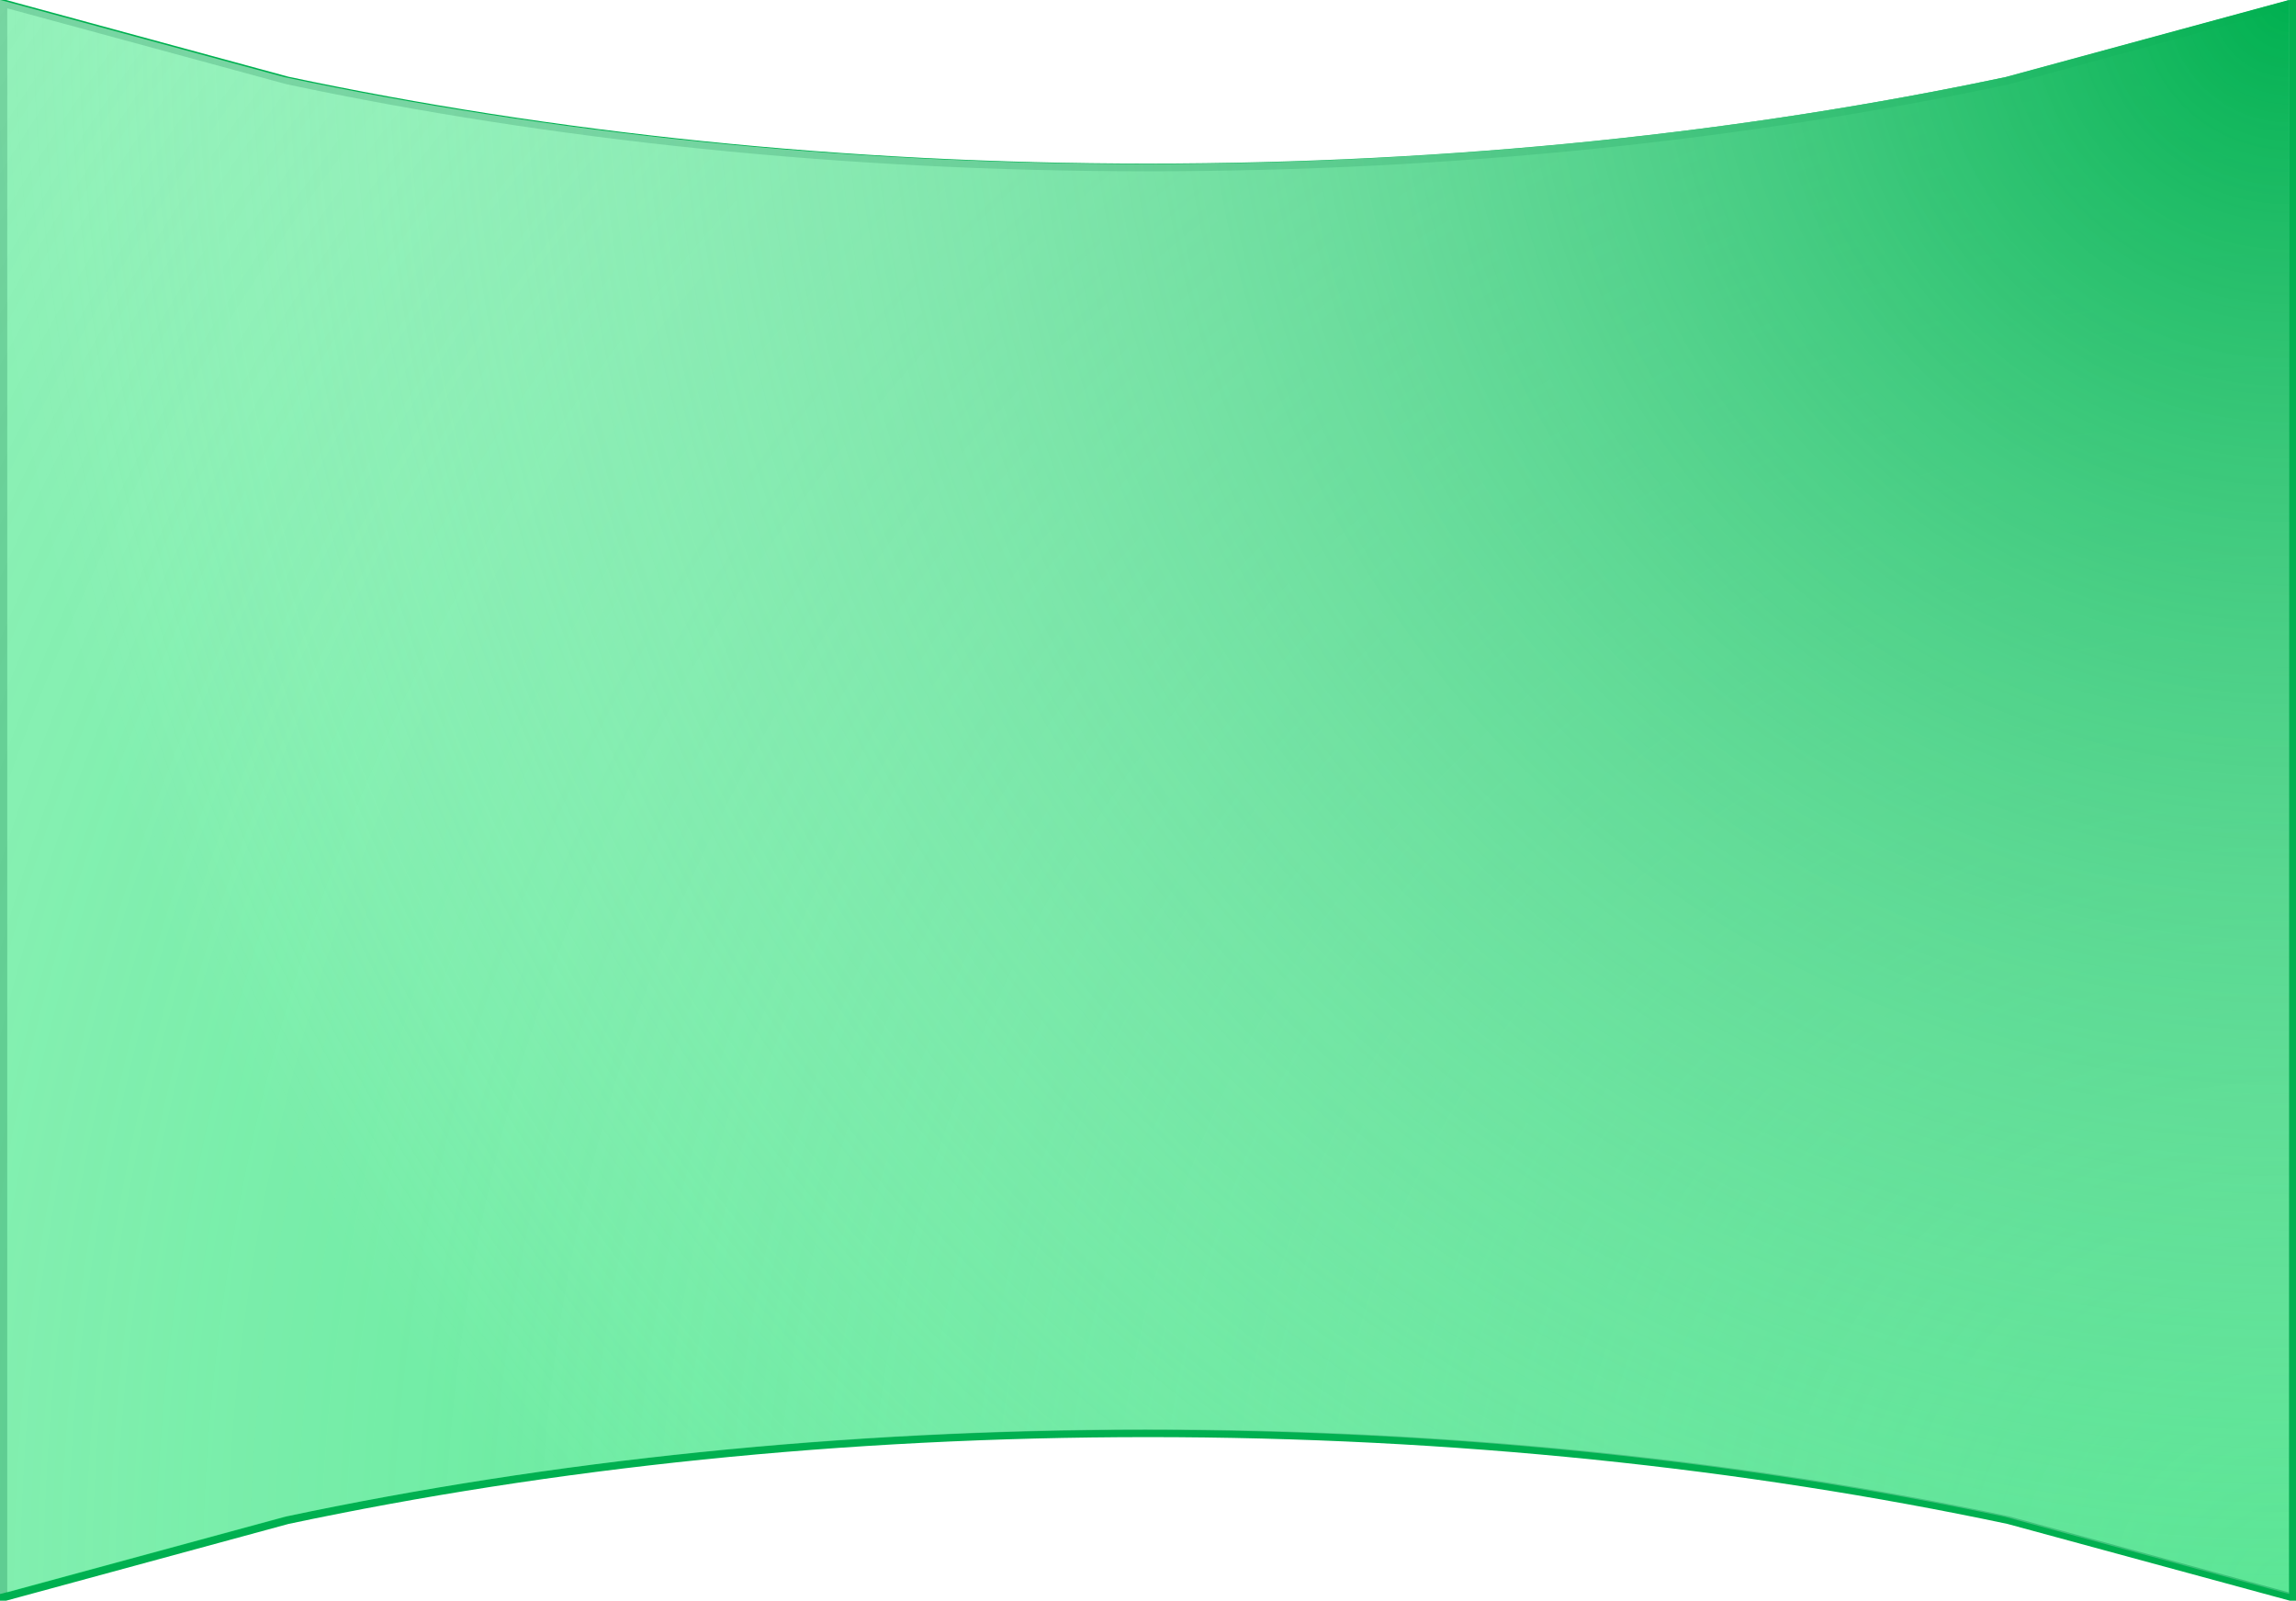
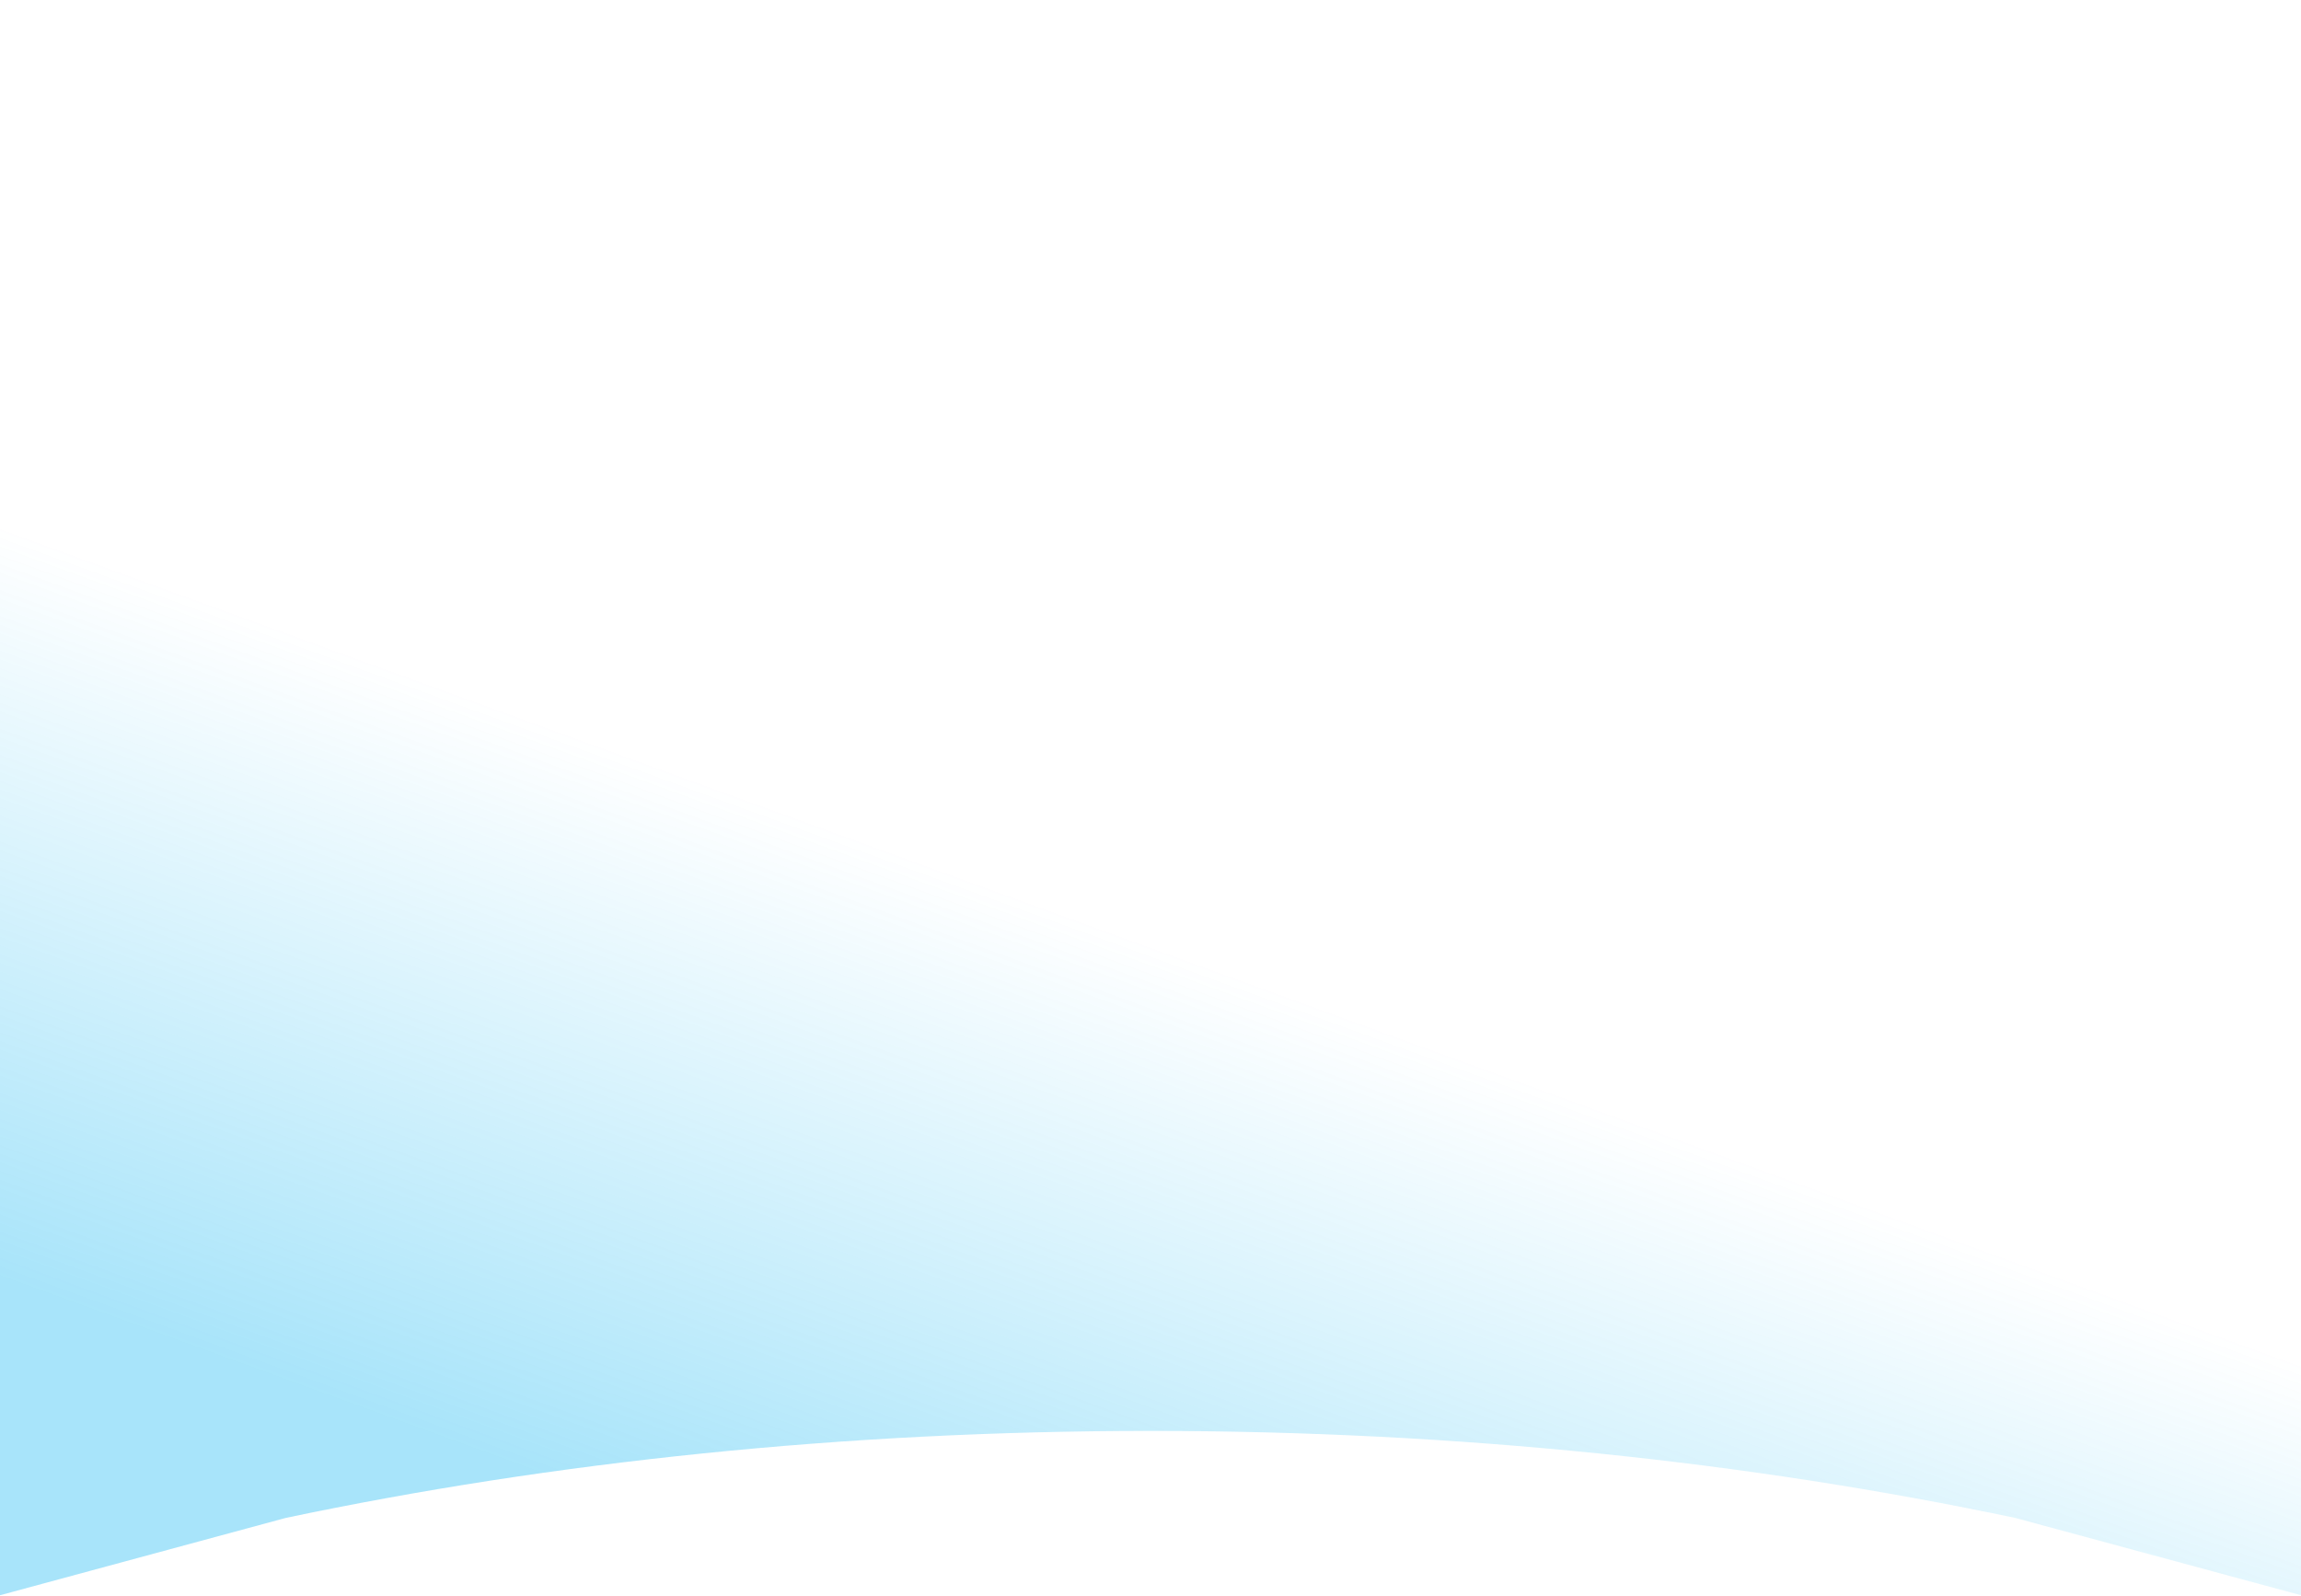
- <svg xmlns="http://www.w3.org/2000/svg" width="340" height="237" xml:space="preserve" overflow="hidden">
+ <svg xmlns="http://www.w3.org/2000/svg" width="339" height="235" xml:space="preserve" overflow="hidden">
  <defs>
    <clipPath id="clip0">
-       <rect x="2250" y="1570" width="340" height="237" />
+       <rect x="2431" y="1517" width="339" height="235" />
    </clipPath>
-     <radialGradient cx="939339" cy="653935" r="1144547" gradientUnits="userSpaceOnUse" spreadMethod="pad" id="fill1" gradientTransform="matrix(0.000360892 0 0 0.000360892 2250 1570)">
-       <stop offset="0" stop-color="#E0E5F7" stop-opacity="0" />
-       <stop offset="0.009" stop-color="#E0E5F7" stop-opacity="0.004" />
-       <stop offset="0.017" stop-color="#E0E5F7" stop-opacity="0.008" />
-       <stop offset="0.026" stop-color="#E1E6F7" stop-opacity="0.012" />
-       <stop offset="0.034" stop-color="#E1E6F7" stop-opacity="0.016" />
-       <stop offset="0.043" stop-color="#E2E7F7" stop-opacity="0.02" />
-       <stop offset="0.052" stop-color="#E2E7F7" stop-opacity="0.024" />
-       <stop offset="0.06" stop-color="#E3E7F7" stop-opacity="0.028" />
-       <stop offset="0.069" stop-color="#E3E8F8" stop-opacity="0.032" />
-       <stop offset="0.078" stop-color="#E4E8F8" stop-opacity="0.036" />
-       <stop offset="0.086" stop-color="#E4E9F8" stop-opacity="0.04" />
-       <stop offset="0.095" stop-color="#E5E9F8" stop-opacity="0.044" />
-       <stop offset="0.103" stop-color="#E5E9F8" stop-opacity="0.047" />
-       <stop offset="0.112" stop-color="#E6EAF8" stop-opacity="0.051" />
-       <stop offset="0.121" stop-color="#E6EAF8" stop-opacity="0.055" />
-       <stop offset="0.129" stop-color="#E7EAF8" stop-opacity="0.059" />
-       <stop offset="0.138" stop-color="#E7EBF8" stop-opacity="0.063" />
-       <stop offset="0.147" stop-color="#E7EBF9" stop-opacity="0.067" />
-       <stop offset="0.155" stop-color="#E8ECF9" stop-opacity="0.071" />
-       <stop offset="0.164" stop-color="#E8ECF9" stop-opacity="0.075" />
-       <stop offset="0.172" stop-color="#E9ECF9" stop-opacity="0.079" />
-       <stop offset="0.181" stop-color="#E9EDF9" stop-opacity="0.083" />
-       <stop offset="0.19" stop-color="#EAEDF9" stop-opacity="0.087" />
-       <stop offset="0.198" stop-color="#EAEDF9" stop-opacity="0.091" />
-       <stop offset="0.207" stop-color="#EAEEF9" stop-opacity="0.095" />
-       <stop offset="0.216" stop-color="#EBEEF9" stop-opacity="0.099" />
-       <stop offset="0.224" stop-color="#EBEEFA" stop-opacity="0.103" />
-       <stop offset="0.233" stop-color="#ECEFFA" stop-opacity="0.107" />
-       <stop offset="0.241" stop-color="#ECEFFA" stop-opacity="0.111" />
-       <stop offset="0.25" stop-color="#ECEFFA" stop-opacity="0.115" />
-       <stop offset="0.259" stop-color="#EDF0FA" stop-opacity="0.119" />
-       <stop offset="0.267" stop-color="#EDF0FA" stop-opacity="0.123" />
-       <stop offset="0.276" stop-color="#EEF0FA" stop-opacity="0.127" />
-       <stop offset="0.284" stop-color="#EEF1FA" stop-opacity="0.131" />
-       <stop offset="0.293" stop-color="#EEF1FA" stop-opacity="0.134" />
-       <stop offset="0.302" stop-color="#EFF1FA" stop-opacity="0.138" />
-       <stop offset="0.31" stop-color="#EFF2FB" stop-opacity="0.142" />
-       <stop offset="0.319" stop-color="#EFF2FB" stop-opacity="0.146" />
-       <stop offset="0.328" stop-color="#F0F2FB" stop-opacity="0.15" />
-       <stop offset="0.336" stop-color="#F0F2FB" stop-opacity="0.154" />
-       <stop offset="0.345" stop-color="#F0F3FB" stop-opacity="0.158" />
-       <stop offset="0.353" stop-color="#F1F3FB" stop-opacity="0.162" />
-       <stop offset="0.362" stop-color="#F1F3FB" stop-opacity="0.166" />
-       <stop offset="0.371" stop-color="#F1F4FB" stop-opacity="0.17" />
-       <stop offset="0.379" stop-color="#F2F4FB" stop-opacity="0.174" />
-       <stop offset="0.388" stop-color="#F2F4FB" stop-opacity="0.178" />
-       <stop offset="0.397" stop-color="#F2F4FB" stop-opacity="0.182" />
-       <stop offset="0.405" stop-color="#F3F5FB" stop-opacity="0.186" />
-       <stop offset="0.414" stop-color="#F3F5FC" stop-opacity="0.19" />
-       <stop offset="0.422" stop-color="#F3F5FC" stop-opacity="0.194" />
-       <stop offset="0.431" stop-color="#F4F5FC" stop-opacity="0.198" />
-       <stop offset="0.44" stop-color="#F4F6FC" stop-opacity="0.202" />
-       <stop offset="0.448" stop-color="#F4F6FC" stop-opacity="0.206" />
-       <stop offset="0.457" stop-color="#F5F6FC" stop-opacity="0.21" />
-       <stop offset="0.466" stop-color="#F5F6FC" stop-opacity="0.214" />
-       <stop offset="0.474" stop-color="#F5F7FC" stop-opacity="0.218" />
-       <stop offset="0.483" stop-color="#F5F7FC" stop-opacity="0.222" />
-       <stop offset="0.491" stop-color="#F6F7FC" stop-opacity="0.225" />
-       <stop offset="0.5" stop-color="#F6F7FC" stop-opacity="0.229" />
-       <stop offset="0.509" stop-color="#F6F8FC" stop-opacity="0.233" />
-       <stop offset="0.517" stop-color="#F7F8FC" stop-opacity="0.237" />
-       <stop offset="0.526" stop-color="#F7F8FD" stop-opacity="0.241" />
-       <stop offset="0.534" stop-color="#F7F8FD" stop-opacity="0.245" />
-       <stop offset="0.543" stop-color="#F7F9FD" stop-opacity="0.249" />
-       <stop offset="0.552" stop-color="#F8F9FD" stop-opacity="0.253" />
-       <stop offset="0.56" stop-color="#F8F9FD" stop-opacity="0.257" />
-       <stop offset="0.569" stop-color="#F8F9FD" stop-opacity="0.261" />
-       <stop offset="0.578" stop-color="#F8F9FD" stop-opacity="0.265" />
-       <stop offset="0.586" stop-color="#F9FAFD" stop-opacity="0.269" />
-       <stop offset="0.595" stop-color="#F9FAFD" stop-opacity="0.273" />
-       <stop offset="0.603" stop-color="#F9FAFD" stop-opacity="0.277" />
-       <stop offset="0.612" stop-color="#F9FAFD" stop-opacity="0.281" />
-       <stop offset="0.621" stop-color="#F9FAFD" stop-opacity="0.285" />
-       <stop offset="0.629" stop-color="#FAFAFD" stop-opacity="0.289" />
-       <stop offset="0.638" stop-color="#FAFBFD" stop-opacity="0.293" />
-       <stop offset="0.647" stop-color="#FAFBFD" stop-opacity="0.297" />
-       <stop offset="0.655" stop-color="#FAFBFD" stop-opacity="0.301" />
-       <stop offset="0.664" stop-color="#FAFBFD" stop-opacity="0.305" />
-       <stop offset="0.672" stop-color="#FBFBFE" stop-opacity="0.309" />
-       <stop offset="0.681" stop-color="#FBFBFE" stop-opacity="0.312" />
-       <stop offset="0.69" stop-color="#FBFCFE" stop-opacity="0.316" />
-       <stop offset="0.698" stop-color="#FBFCFE" stop-opacity="0.32" />
-       <stop offset="0.707" stop-color="#FBFCFE" stop-opacity="0.324" />
-       <stop offset="0.716" stop-color="#FCFCFE" stop-opacity="0.328" />
-       <stop offset="0.724" stop-color="#FCFCFE" stop-opacity="0.332" />
-       <stop offset="0.733" stop-color="#FCFCFE" stop-opacity="0.336" />
-       <stop offset="0.741" stop-color="#FCFCFE" stop-opacity="0.34" />
-       <stop offset="0.75" stop-color="#FCFDFE" stop-opacity="0.344" />
-       <stop offset="0.759" stop-color="#FCFDFE" stop-opacity="0.348" />
-       <stop offset="0.767" stop-color="#FCFDFE" stop-opacity="0.352" />
-       <stop offset="0.776" stop-color="#FDFDFE" stop-opacity="0.356" />
-       <stop offset="0.784" stop-color="#FDFDFE" stop-opacity="0.36" />
-       <stop offset="0.793" stop-color="#FDFDFE" stop-opacity="0.364" />
-       <stop offset="0.802" stop-color="#FDFDFE" stop-opacity="0.368" />
-       <stop offset="0.81" stop-color="#FDFDFE" stop-opacity="0.372" />
-       <stop offset="0.819" stop-color="#FDFDFE" stop-opacity="0.376" />
-       <stop offset="0.828" stop-color="#FDFEFE" stop-opacity="0.38" />
-       <stop offset="0.836" stop-color="#FDFEFE" stop-opacity="0.384" />
-       <stop offset="0.845" stop-color="#FEFEFE" stop-opacity="0.388" />
-       <stop offset="0.853" stop-color="#FEFEFE" stop-opacity="0.392" />
-       <stop offset="0.862" stop-color="#FEFEFE" stop-opacity="0.396" />
-       <stop offset="0.871" stop-color="#FEFEFE" stop-opacity="0.399" />
-       <stop offset="0.879" stop-color="#FEFEFE" stop-opacity="0.403" />
-       <stop offset="0.888" stop-color="#FEFEFE" stop-opacity="0.407" />
-       <stop offset="0.897" stop-color="#FEFEFE" stop-opacity="0.411" />
-       <stop offset="0.905" stop-color="#FEFEFE" stop-opacity="0.415" />
-       <stop offset="0.914" stop-color="#FEFEFE" stop-opacity="0.419" />
-       <stop offset="0.922" stop-color="#FEFEFE" stop-opacity="0.423" />
-       <stop offset="0.931" stop-color="#FEFEFE" stop-opacity="0.427" />
-       <stop offset="0.94" stop-color="#FEFEFE" stop-opacity="0.431" />
-       <stop offset="0.948" stop-color="#FEFEFE" stop-opacity="0.435" />
-       <stop offset="0.957" stop-color="#FEFEFE" stop-opacity="0.439" />
-       <stop offset="0.966" stop-color="#FEFEFE" stop-opacity="0.443" />
-       <stop offset="0.974" stop-color="#FEFEFE" stop-opacity="0.447" />
-       <stop offset="0.983" stop-color="#FEFEFE" stop-opacity="0.451" />
-       <stop offset="0.991" stop-color="#FEFEFE" stop-opacity="0.455" />
-       <stop offset="1" stop-color="#FFFFFF" stop-opacity="0.459" />
-     </radialGradient>
-     <radialGradient cx="939339" cy="0" r="1144547" gradientUnits="userSpaceOnUse" spreadMethod="pad" id="fill2" gradientTransform="matrix(0.000360892 0 0 0.000360892 2250 1570)">
-       <stop offset="0" stop-color="#00B050" />
-       <stop offset="0.83" stop-color="#FFFFFF" stop-opacity="0" />
-       <stop offset="1" stop-color="#FFFFFF" stop-opacity="0" />
-     </radialGradient>
+     <linearGradient x1="2658.09" y1="1476.27" x2="2542.91" y2="1792.73" gradientUnits="userSpaceOnUse" spreadMethod="reflect" id="fill1">
+       <stop offset="0" stop-color="#00B0F0" stop-opacity="0" />
+       <stop offset="0.56" stop-color="#00B0F0" stop-opacity="0" />
+       <stop offset="0.87" stop-color="#00B0F0" stop-opacity="0.341" />
+       <stop offset="1" stop-color="#00B0F0" stop-opacity="0.341" />
+     </linearGradient>
  </defs>
-   <g clip-path="url(#clip0)" transform="translate(-2250 -1570)">
-     <path d="M2250.5 1570.5 2250.56 1570.5 2292.59 1581.92C2331.75 1590.21 2374.81 1594.79 2420 1594.79 2465.19 1594.79 2508.25 1590.21 2547.41 1581.92L2589.44 1570.5 2589.5 1570.5 2589.5 1806.5 2589.43 1806.5 2547.41 1795.08C2508.25 1786.79 2465.19 1782.21 2420 1782.21 2374.81 1782.21 2331.75 1786.79 2292.59 1795.08L2250.57 1806.5 2250.5 1806.5Z" stroke="#00B050" stroke-width="1.146" stroke-miterlimit="8" fill="#36E67F" fill-rule="evenodd" />
-     <path d="M2250 1570 2250.06 1570 2292.09 1581.42C2331.25 1589.71 2374.31 1594.29 2419.5 1594.29 2464.69 1594.29 2507.75 1589.71 2546.91 1581.42L2588.94 1570 2589 1570 2589 1806 2588.93 1806 2546.91 1794.58C2507.75 1786.29 2464.69 1781.71 2419.5 1781.71 2374.31 1781.71 2331.25 1786.29 2292.09 1794.58L2250.07 1806 2250 1806Z" fill="url(#fill1)" fill-rule="evenodd" />
-     <path d="M2250 1570 2250.06 1570 2292.09 1581.42C2331.25 1589.71 2374.31 1594.29 2419.5 1594.29 2464.69 1594.29 2507.75 1589.71 2546.91 1581.42L2588.94 1570 2589 1570 2589 1806 2588.93 1806 2546.91 1794.58C2507.75 1786.29 2464.69 1781.71 2419.5 1781.71 2374.31 1781.71 2331.25 1786.29 2292.09 1794.58L2250.07 1806 2250 1806Z" fill="url(#fill2)" fill-rule="evenodd" />
+   <g clip-path="url(#clip0)" transform="translate(-2431 -1517)">
+     <path d="M2431 1517 2431.06 1517 2473.09 1528.37C2512.25 1536.62 2555.31 1541.19 2600.5 1541.19 2645.69 1541.19 2688.75 1536.62 2727.91 1528.37L2769.94 1517 2770 1517 2770 1752 2769.93 1752 2727.91 1740.63C2688.75 1732.38 2645.69 1727.81 2600.5 1727.81 2555.31 1727.81 2512.25 1732.38 2473.09 1740.63L2431.07 1752 2431 1752Z" fill="url(#fill1)" fill-rule="evenodd" />
  </g>
</svg>
